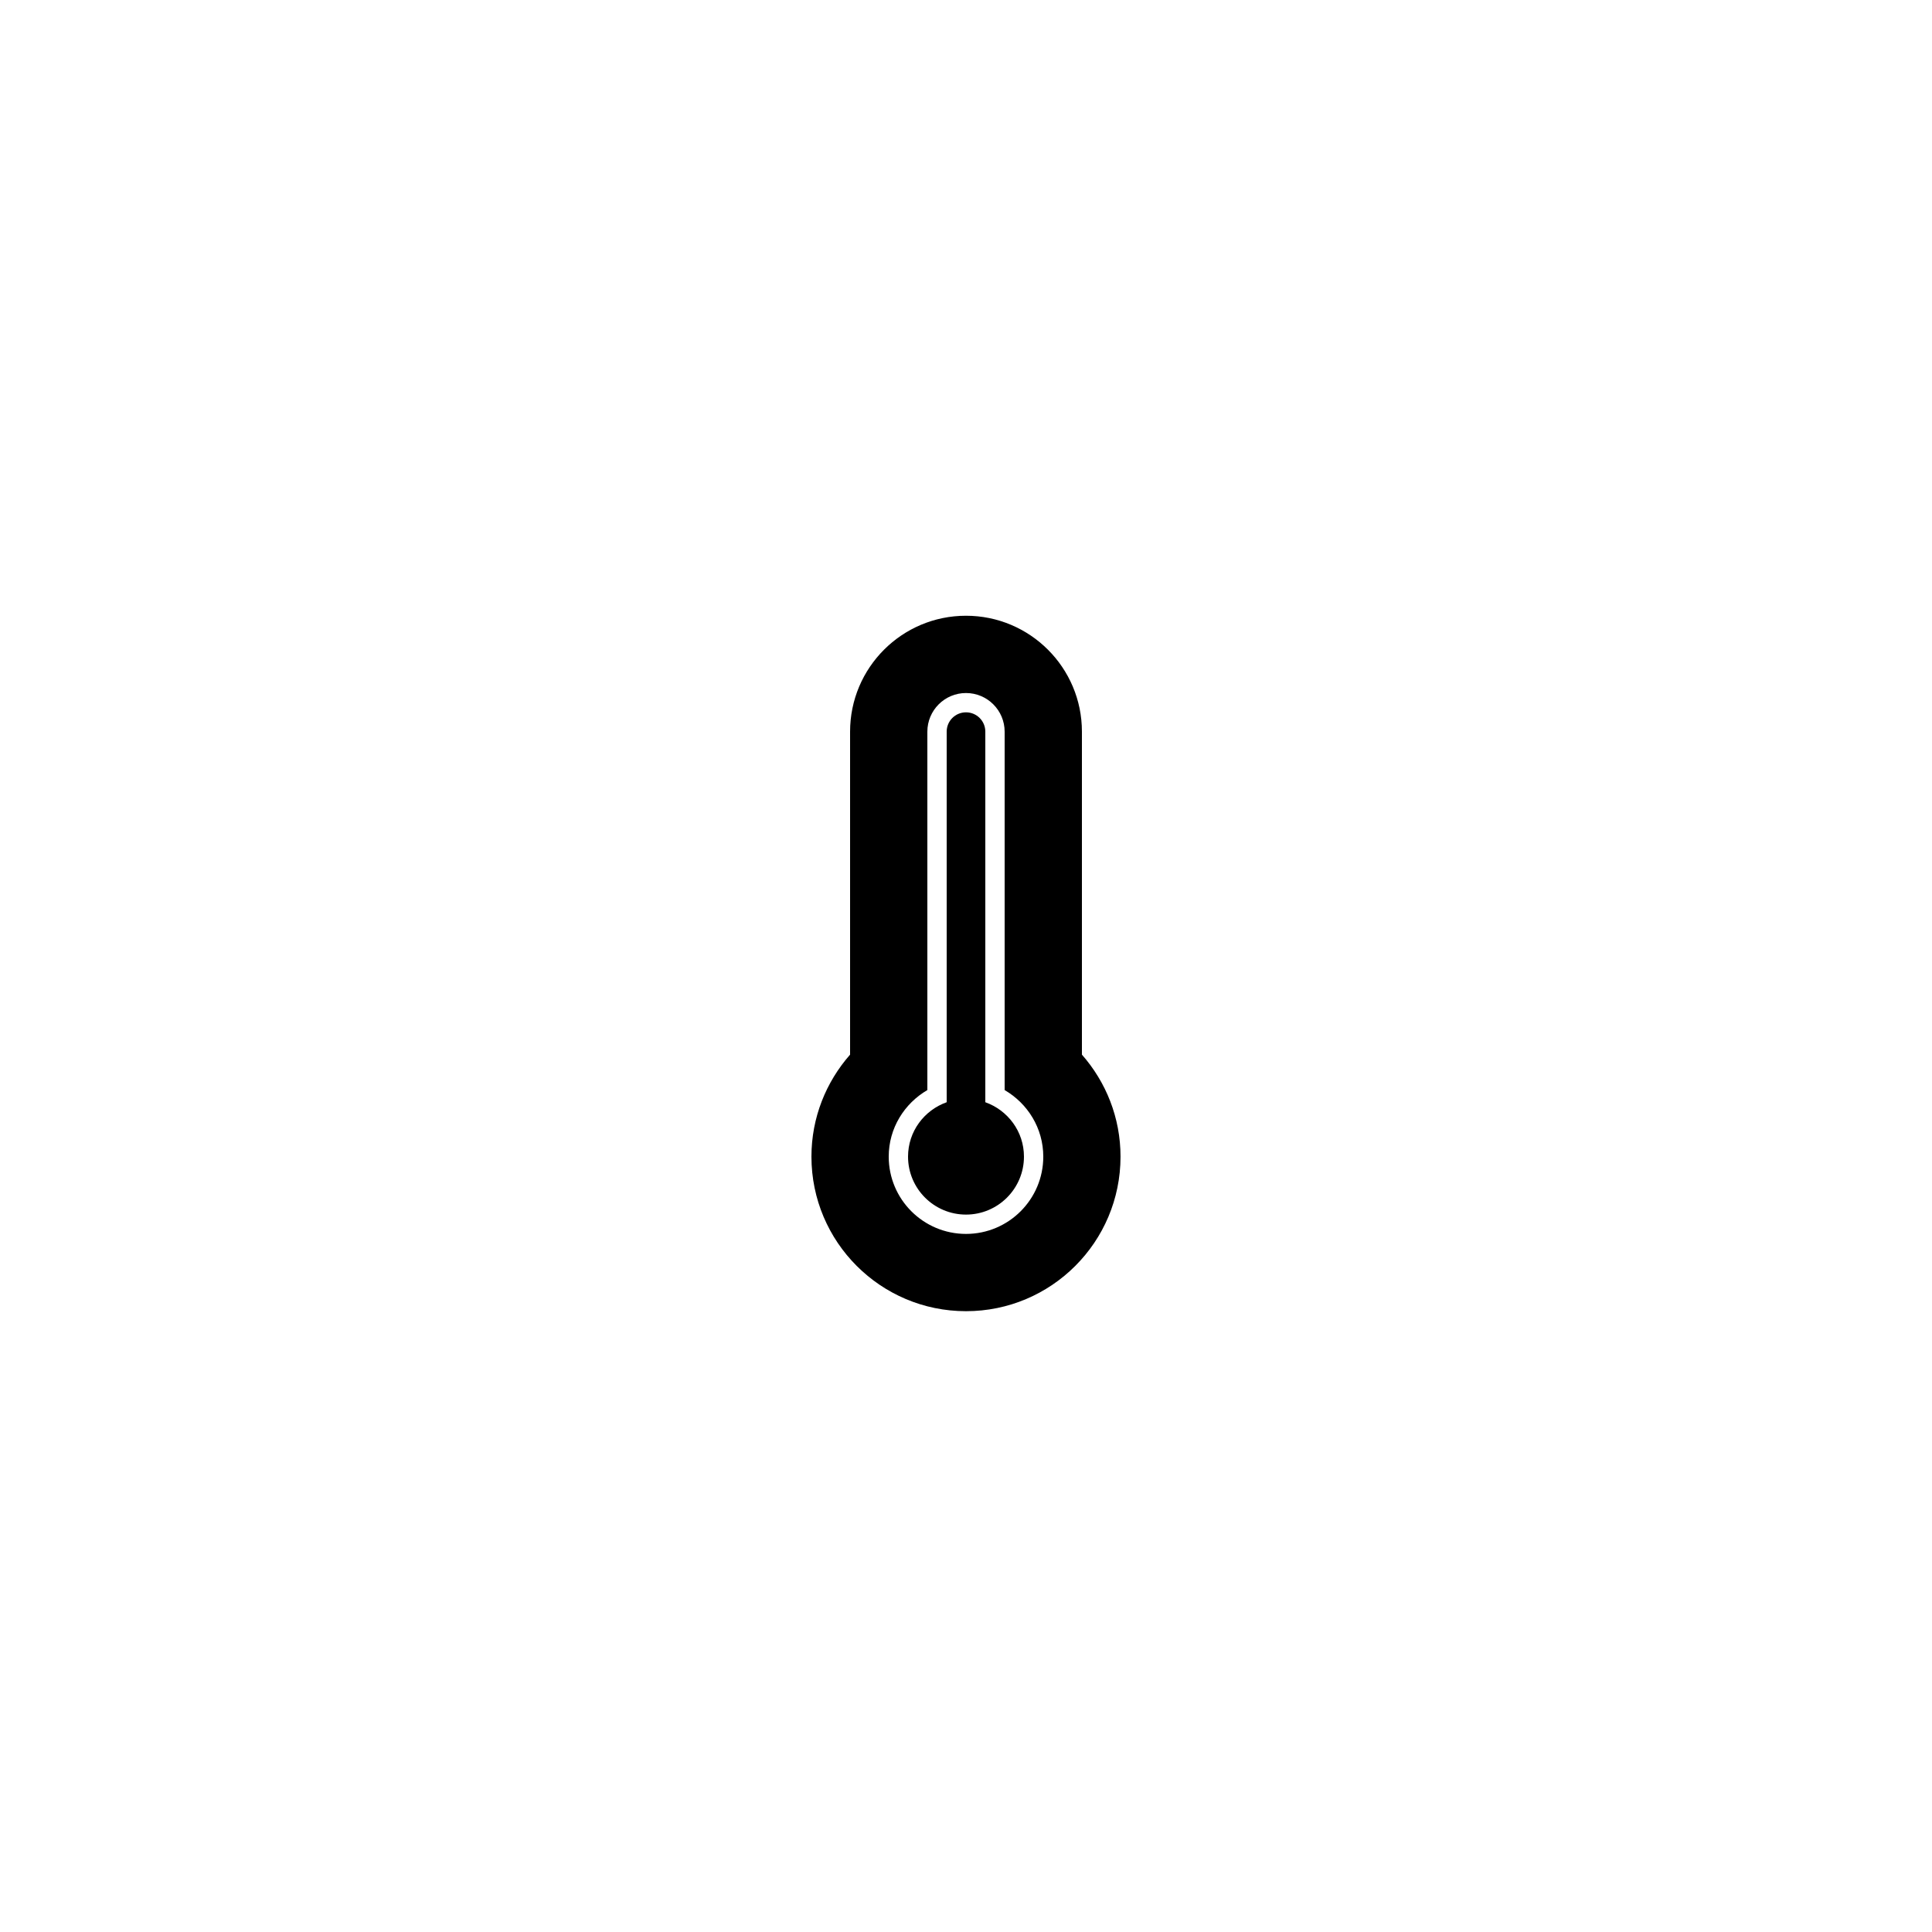
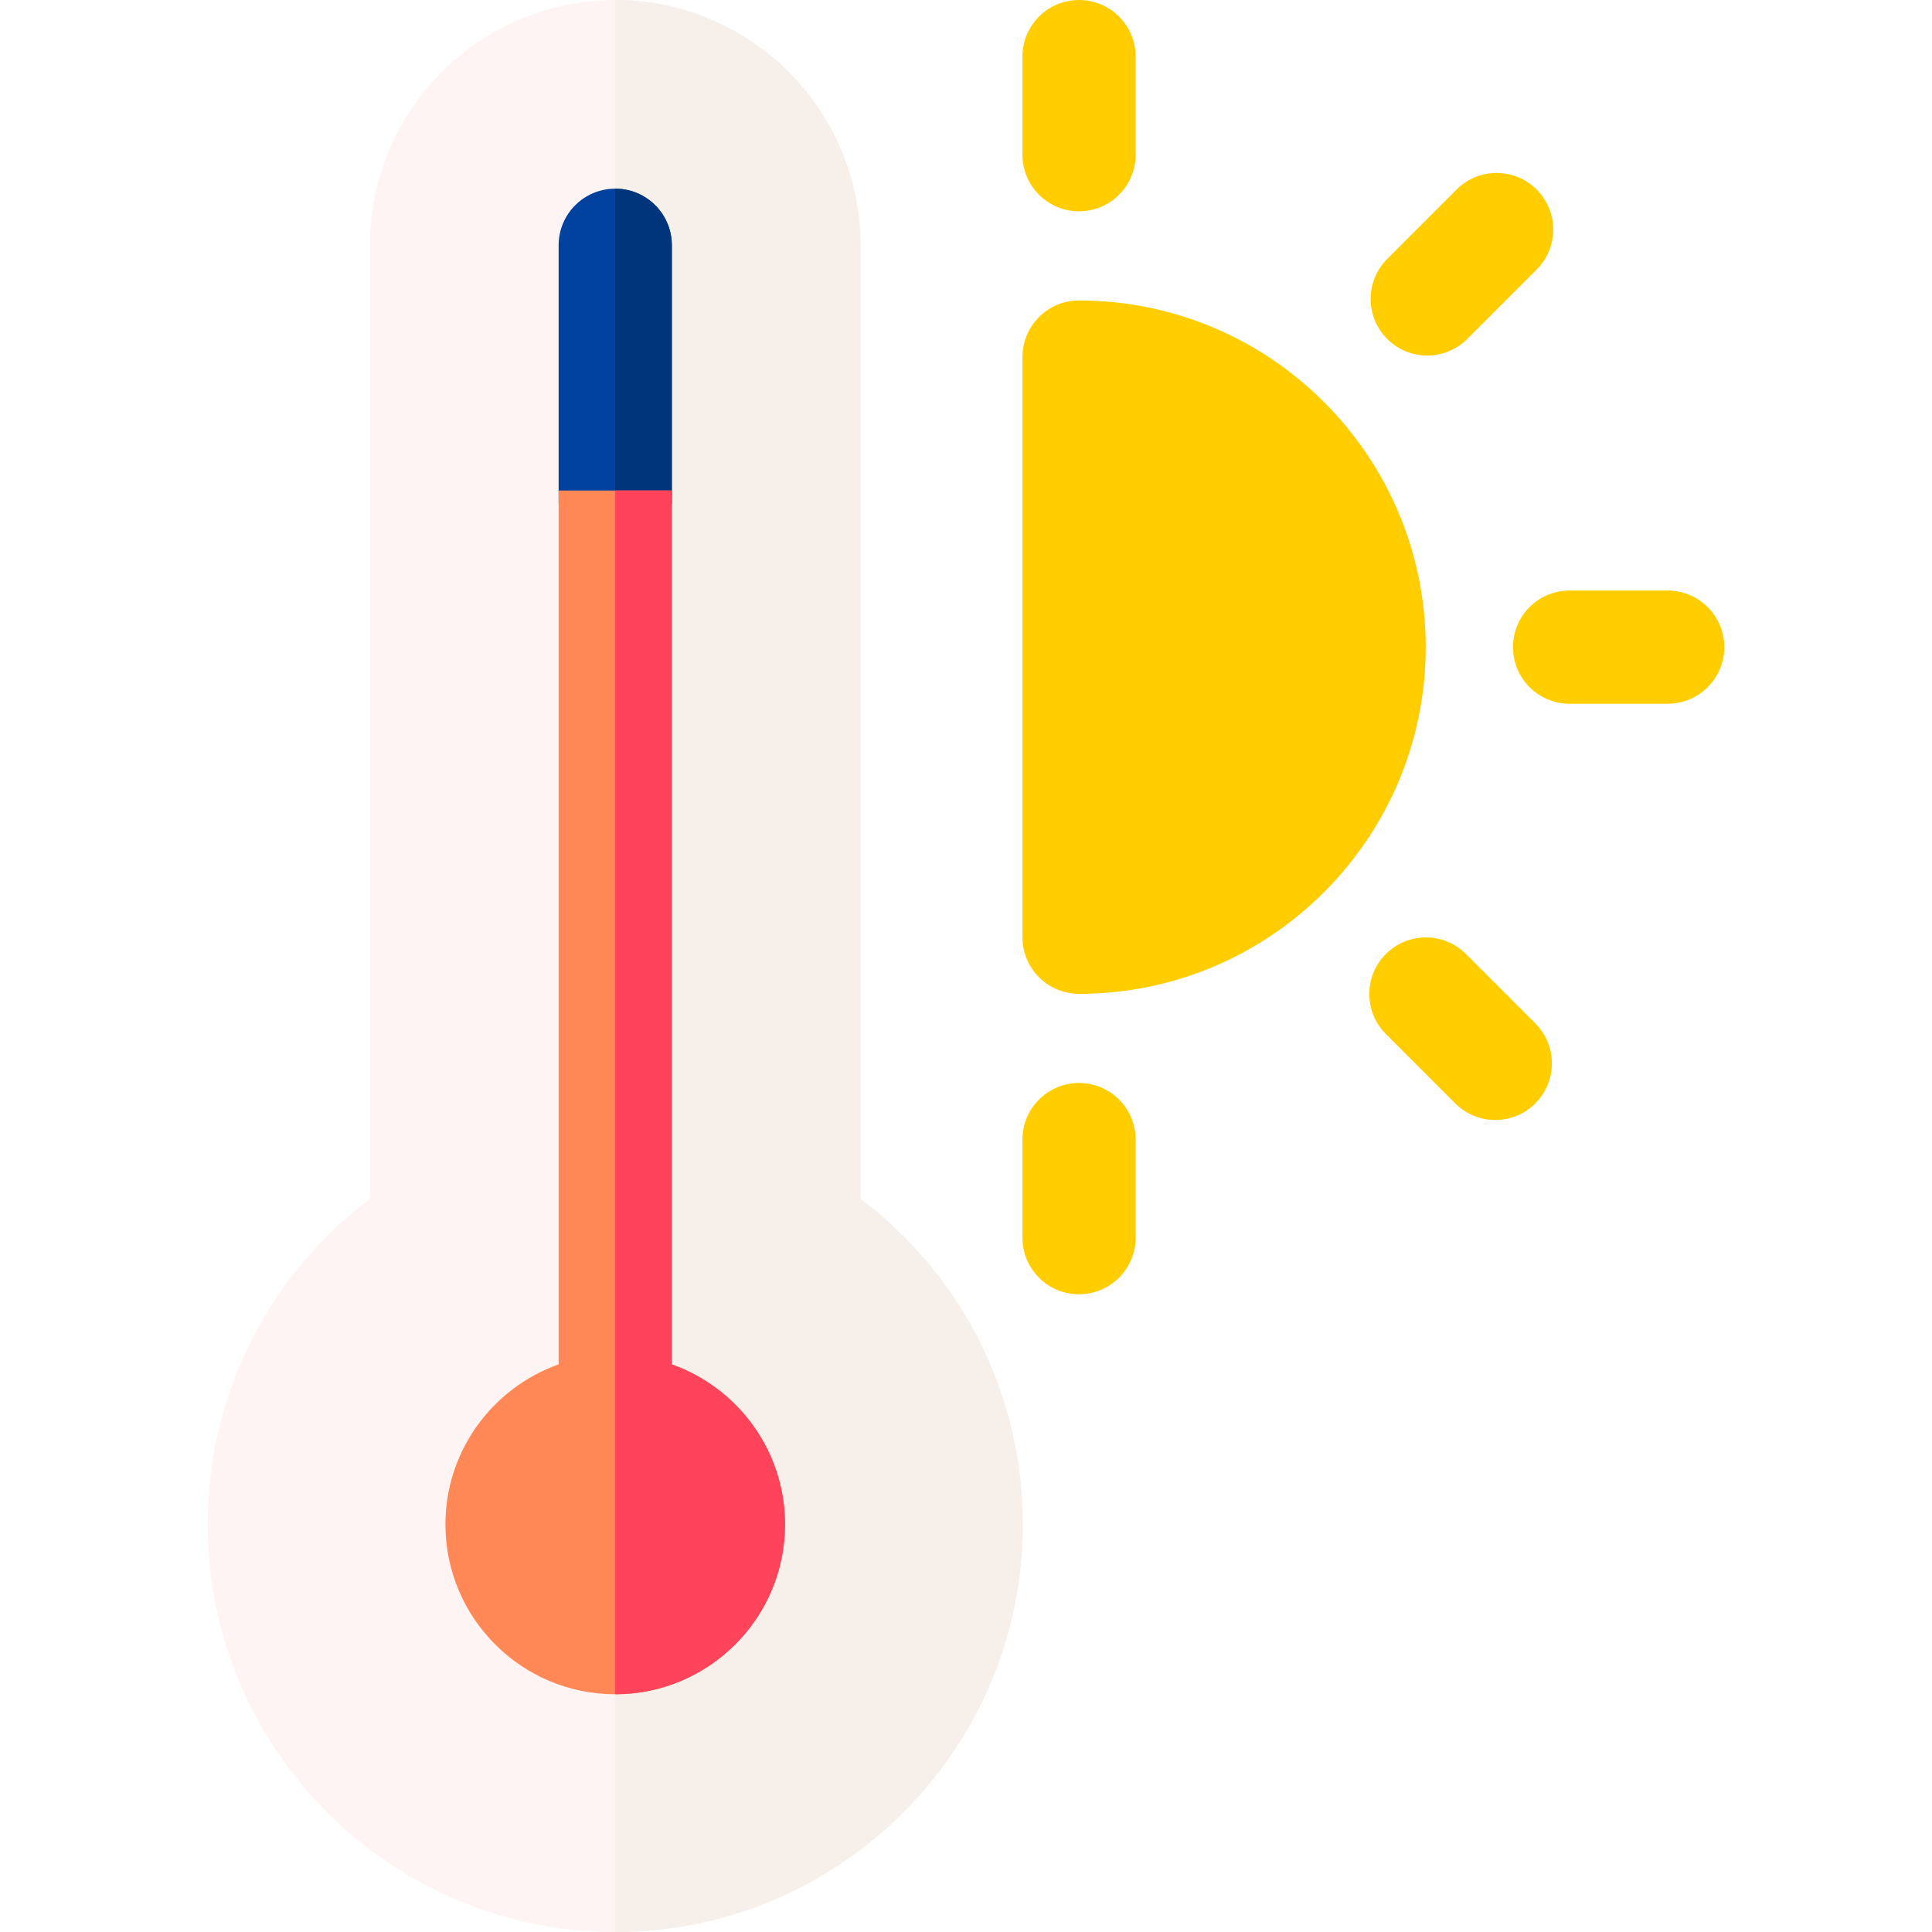
- <svg xmlns="http://www.w3.org/2000/svg" version="1.1" id="Layer_1" x="0px" y="0px" width="100px" height="100px" viewBox="0 0 100 100" enable-background="new 0 0 100 100" xml:space="preserve">
-   <path fill-rule="evenodd" clip-rule="evenodd" d="M50,67.867c-4.418,0-8-3.582-8-8c0-2.025,0.76-3.869,2-5.279V37.871  c0-3.313,2.686-6,6-6c3.312,0,6,2.687,6,6v16.717c1.24,1.41,1.998,3.254,1.998,5.279C57.998,64.285,54.418,67.867,50,67.867z   M52,56.422v-4.291V41.87v-3.999c0-1.104-0.896-2-2-2c-1.105,0-2,0.896-2,2v3.999v10.261v4.291c-1.189,0.693-2,1.969-2,3.445  c0,2.209,1.791,4,4,4s4-1.791,4-4C54,58.391,53.189,57.115,52,56.422z M50,62.867c-1.656,0-3-1.344-3-3c0-1.305,0.838-2.402,2-2.816  V41.807v-3.937c0-0.553,0.447-1,1-1s1,0.447,1,1v3.937v15.244c1.162,0.414,2,1.512,2,2.816C53,61.523,51.656,62.867,50,62.867z" />
+ <svg xmlns="http://www.w3.org/2000/svg" id="Layer_1" enable-background="new 0 0 512 512" height="512" viewBox="0 0 512 512" width="512">
+   <g>
+     <g>
+       <g>
+         <path d="m163.044 512c-59.552 0-108-48.449-108-108 0-34.228 15.929-65.89 43-86.262v-252.738c0-35.841 29.159-65 65-65s65 29.159 65 65v252.738c27.071 20.372 43 52.034 43 86.262 0 59.551-48.449 108-108 108z" fill="#fff4f4" />
+       </g>
+     </g>
+     <path d="m228.043 317.738v-252.738c0-35.841-29.159-65-65-65v512c59.552 0 108-48.449 108-108 0-34.228-15.928-65.89-43-86.262z" fill="#f6efea" />
+     <g>
+       <path d="m285.958 263.378c-3.979 0-7.793-1.58-10.606-4.394-2.813-2.813-4.394-6.628-4.394-10.606v-153.753c0-8.284 6.716-15 15-15 50.66 0 91.876 41.216 91.876 91.877 0 50.66-41.215 91.875-91.876 91.876z" fill="#ffcd00" />
+     </g>
+     <g>
+       <path d="m285.957 56c-8.284 0-15-6.716-15-15v-25.999c0-8.284 6.716-15 15-15s15 6.716 15 15v25.999c0 8.284-6.715 15-15 15z" fill="#ffcd00" />
+     </g>
+     <g>
+       <path d="m285.957 343c-8.284 0-15-6.716-15-15v-25.999c0-8.284 6.716-15 15-15s15 6.716 15 15v25.999c0 8.284-6.715 15-15 15z" fill="#ffcd00" />
+     </g>
+     <g>
+       <path d="m441.956 186.501h-25.998c-8.284 0-15-6.716-15-15s6.716-15 15-15h25.998c8.284 0 15 6.716 15 15s-6.715 15-15 15z" fill="#ffcd00" />
+     </g>
+     <g>
+       <path d="m378.236 94.223c-3.839 0-7.678-1.464-10.606-4.394-5.858-5.858-5.858-15.355 0-21.213l18.384-18.384c5.857-5.858 15.355-5.858 21.213 0s5.858 15.355 0 21.213l-18.384 18.384c-2.929 2.929-6.768 4.394-10.607 4.394z" fill="#ffcd00" />
+     </g>
+     <g>
+       <path d="m396.265 296.809c-3.839 0-7.678-1.464-10.606-4.394l-18.383-18.384c-5.858-5.858-5.857-15.355 0-21.213 5.857-5.856 15.355-5.858 21.213 0l18.383 18.384c5.858 5.858 5.857 15.355 0 21.213-2.929 2.929-6.768 4.394-10.607 4.394z" fill="#ffcd00" />
+     </g>
+     <path d="m178.043 133.468v-68.468c0-8.284-6.716-15-15-15s-15 6.716-15 15v68.468z" fill="#00429d" />
+     <path d="m163.043 50v83.468h15v-68.468c0-8.284-6.715-15-15-15z" fill="#00347b" />
+     <path d="m178.043 361.58v-231.58h-30v231.58c-17.459 6.192-30 22.865-30 42.419 0 24.813 20.187 45 45 45s45-20.187 45-45c0-19.554-12.541-36.227-30-42.419z" fill="#ff8856" />
+     <path d="m178.043 361.58v-231.58h-15v319c24.813 0 45-20.187 45-45 0-19.555-12.541-36.228-30-42.42z" fill="#ff435b" />
+   </g>
</svg>
